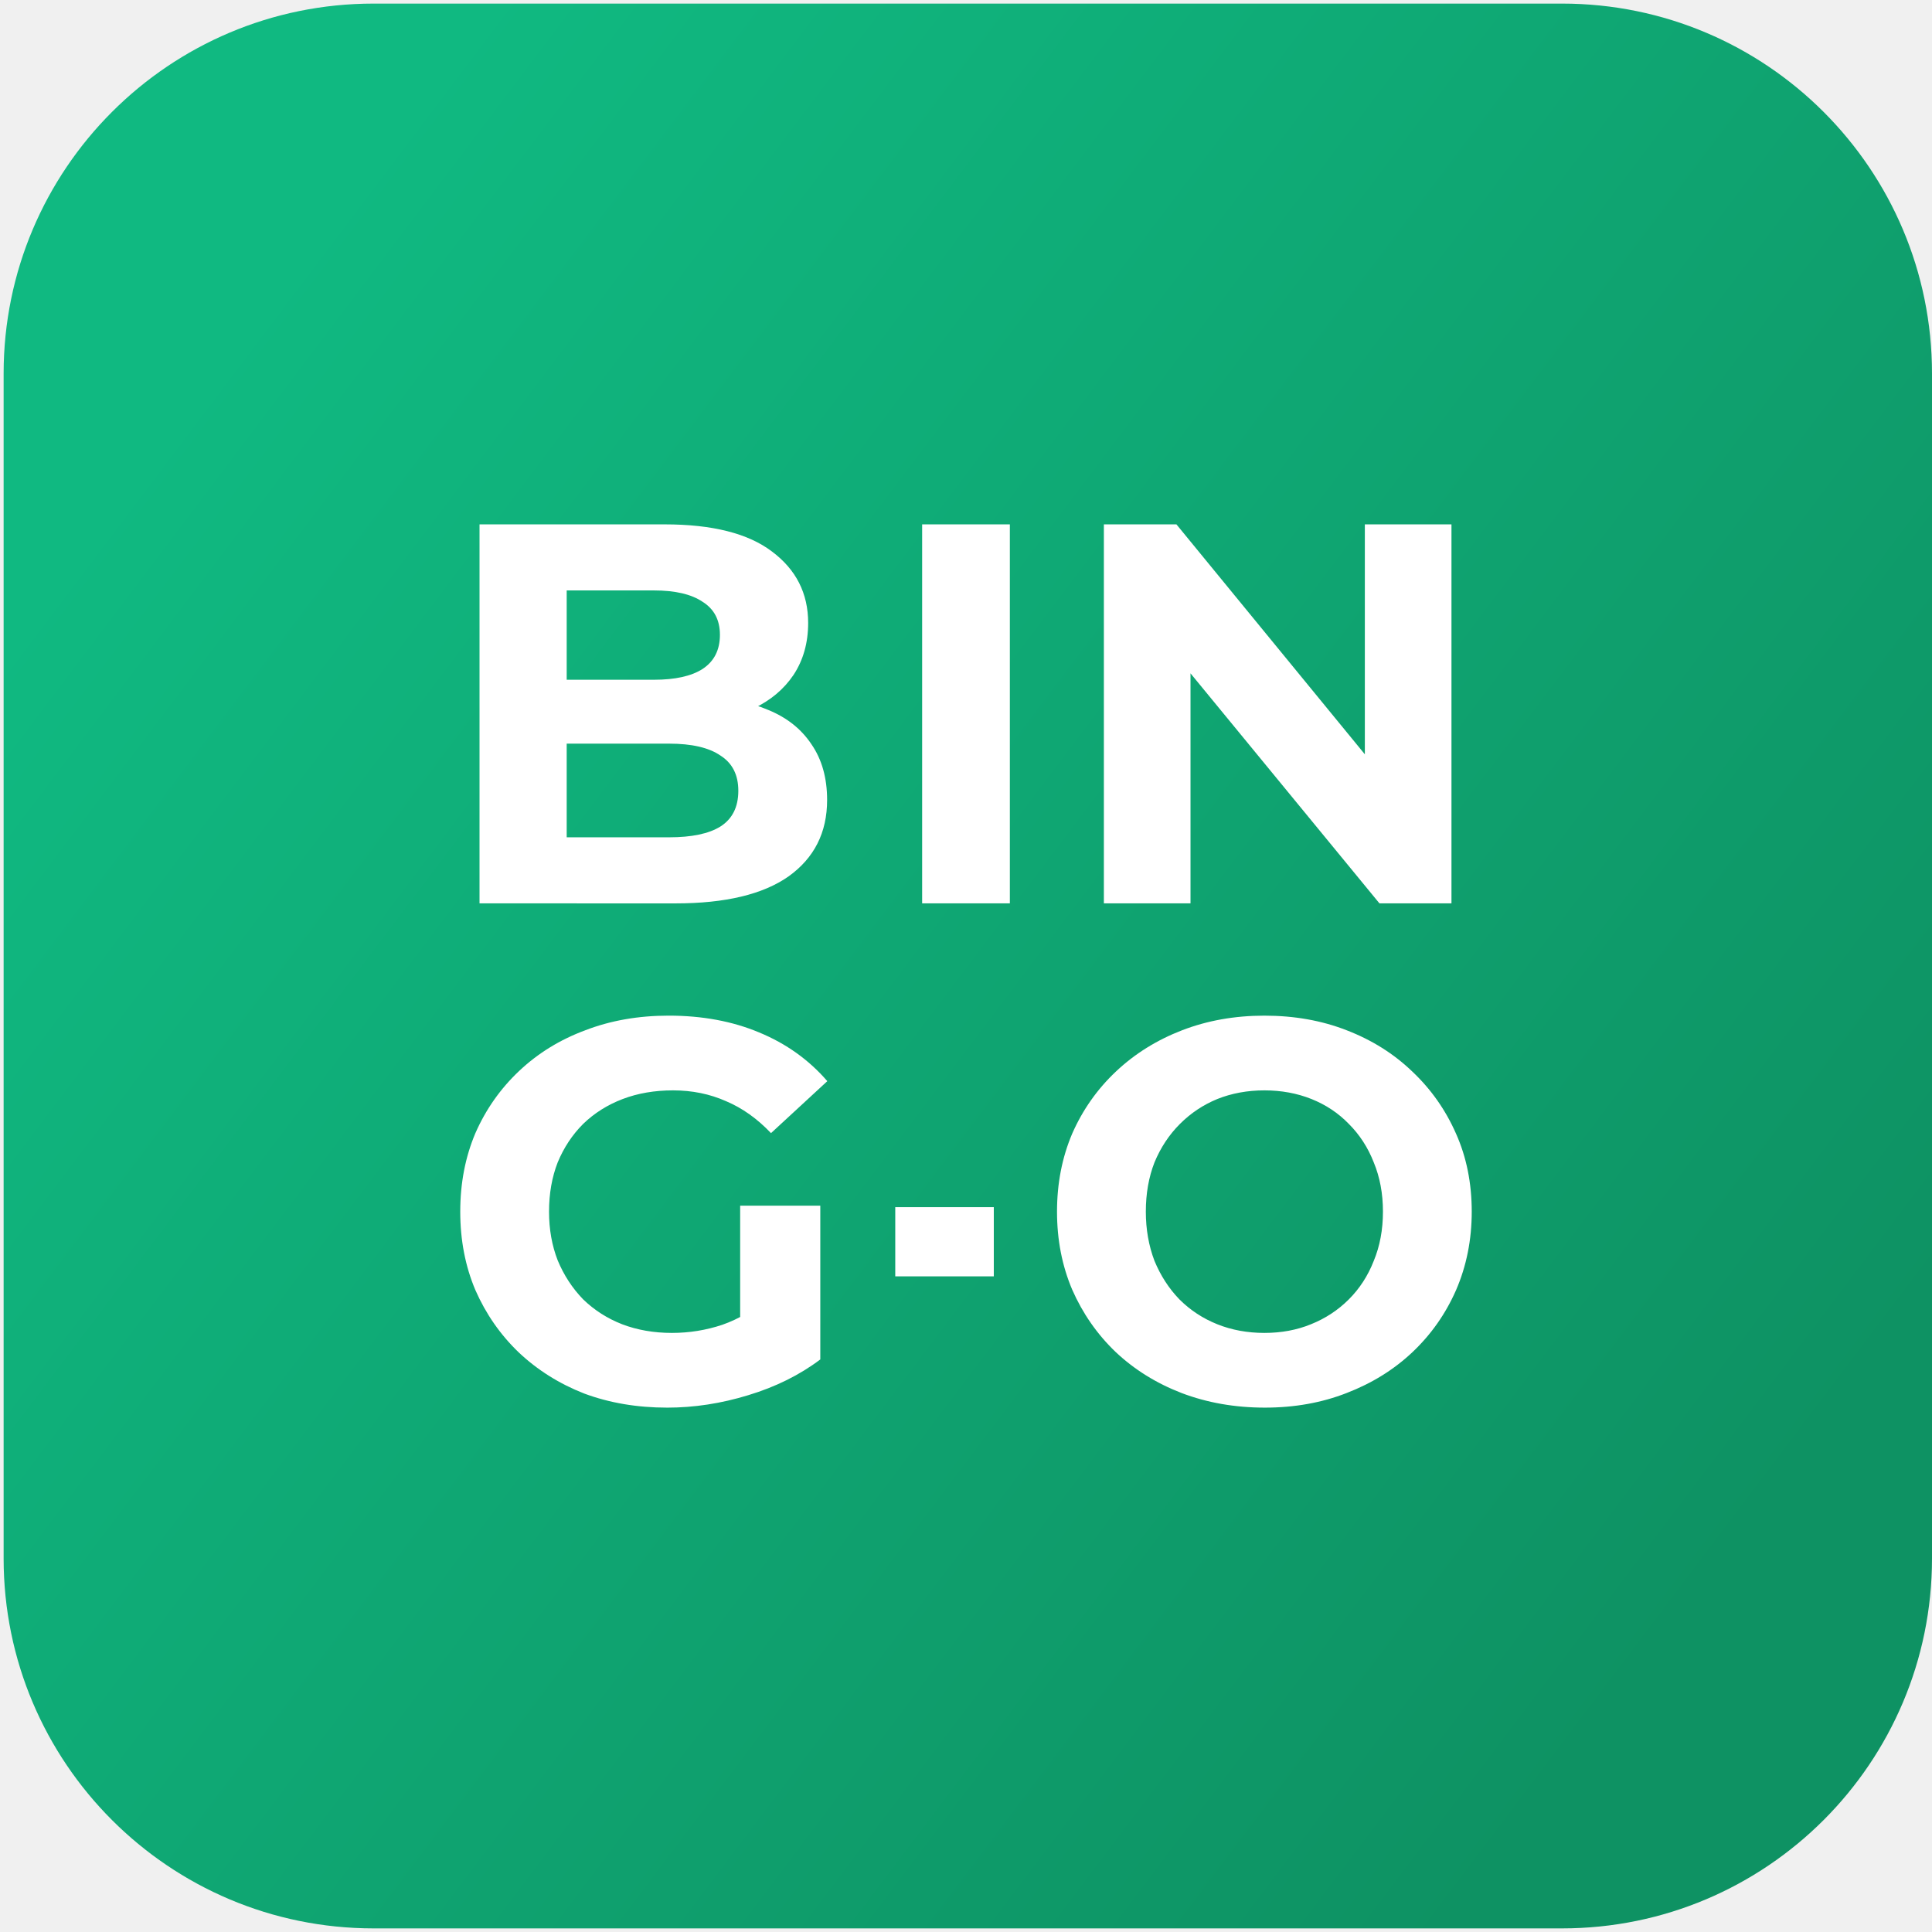
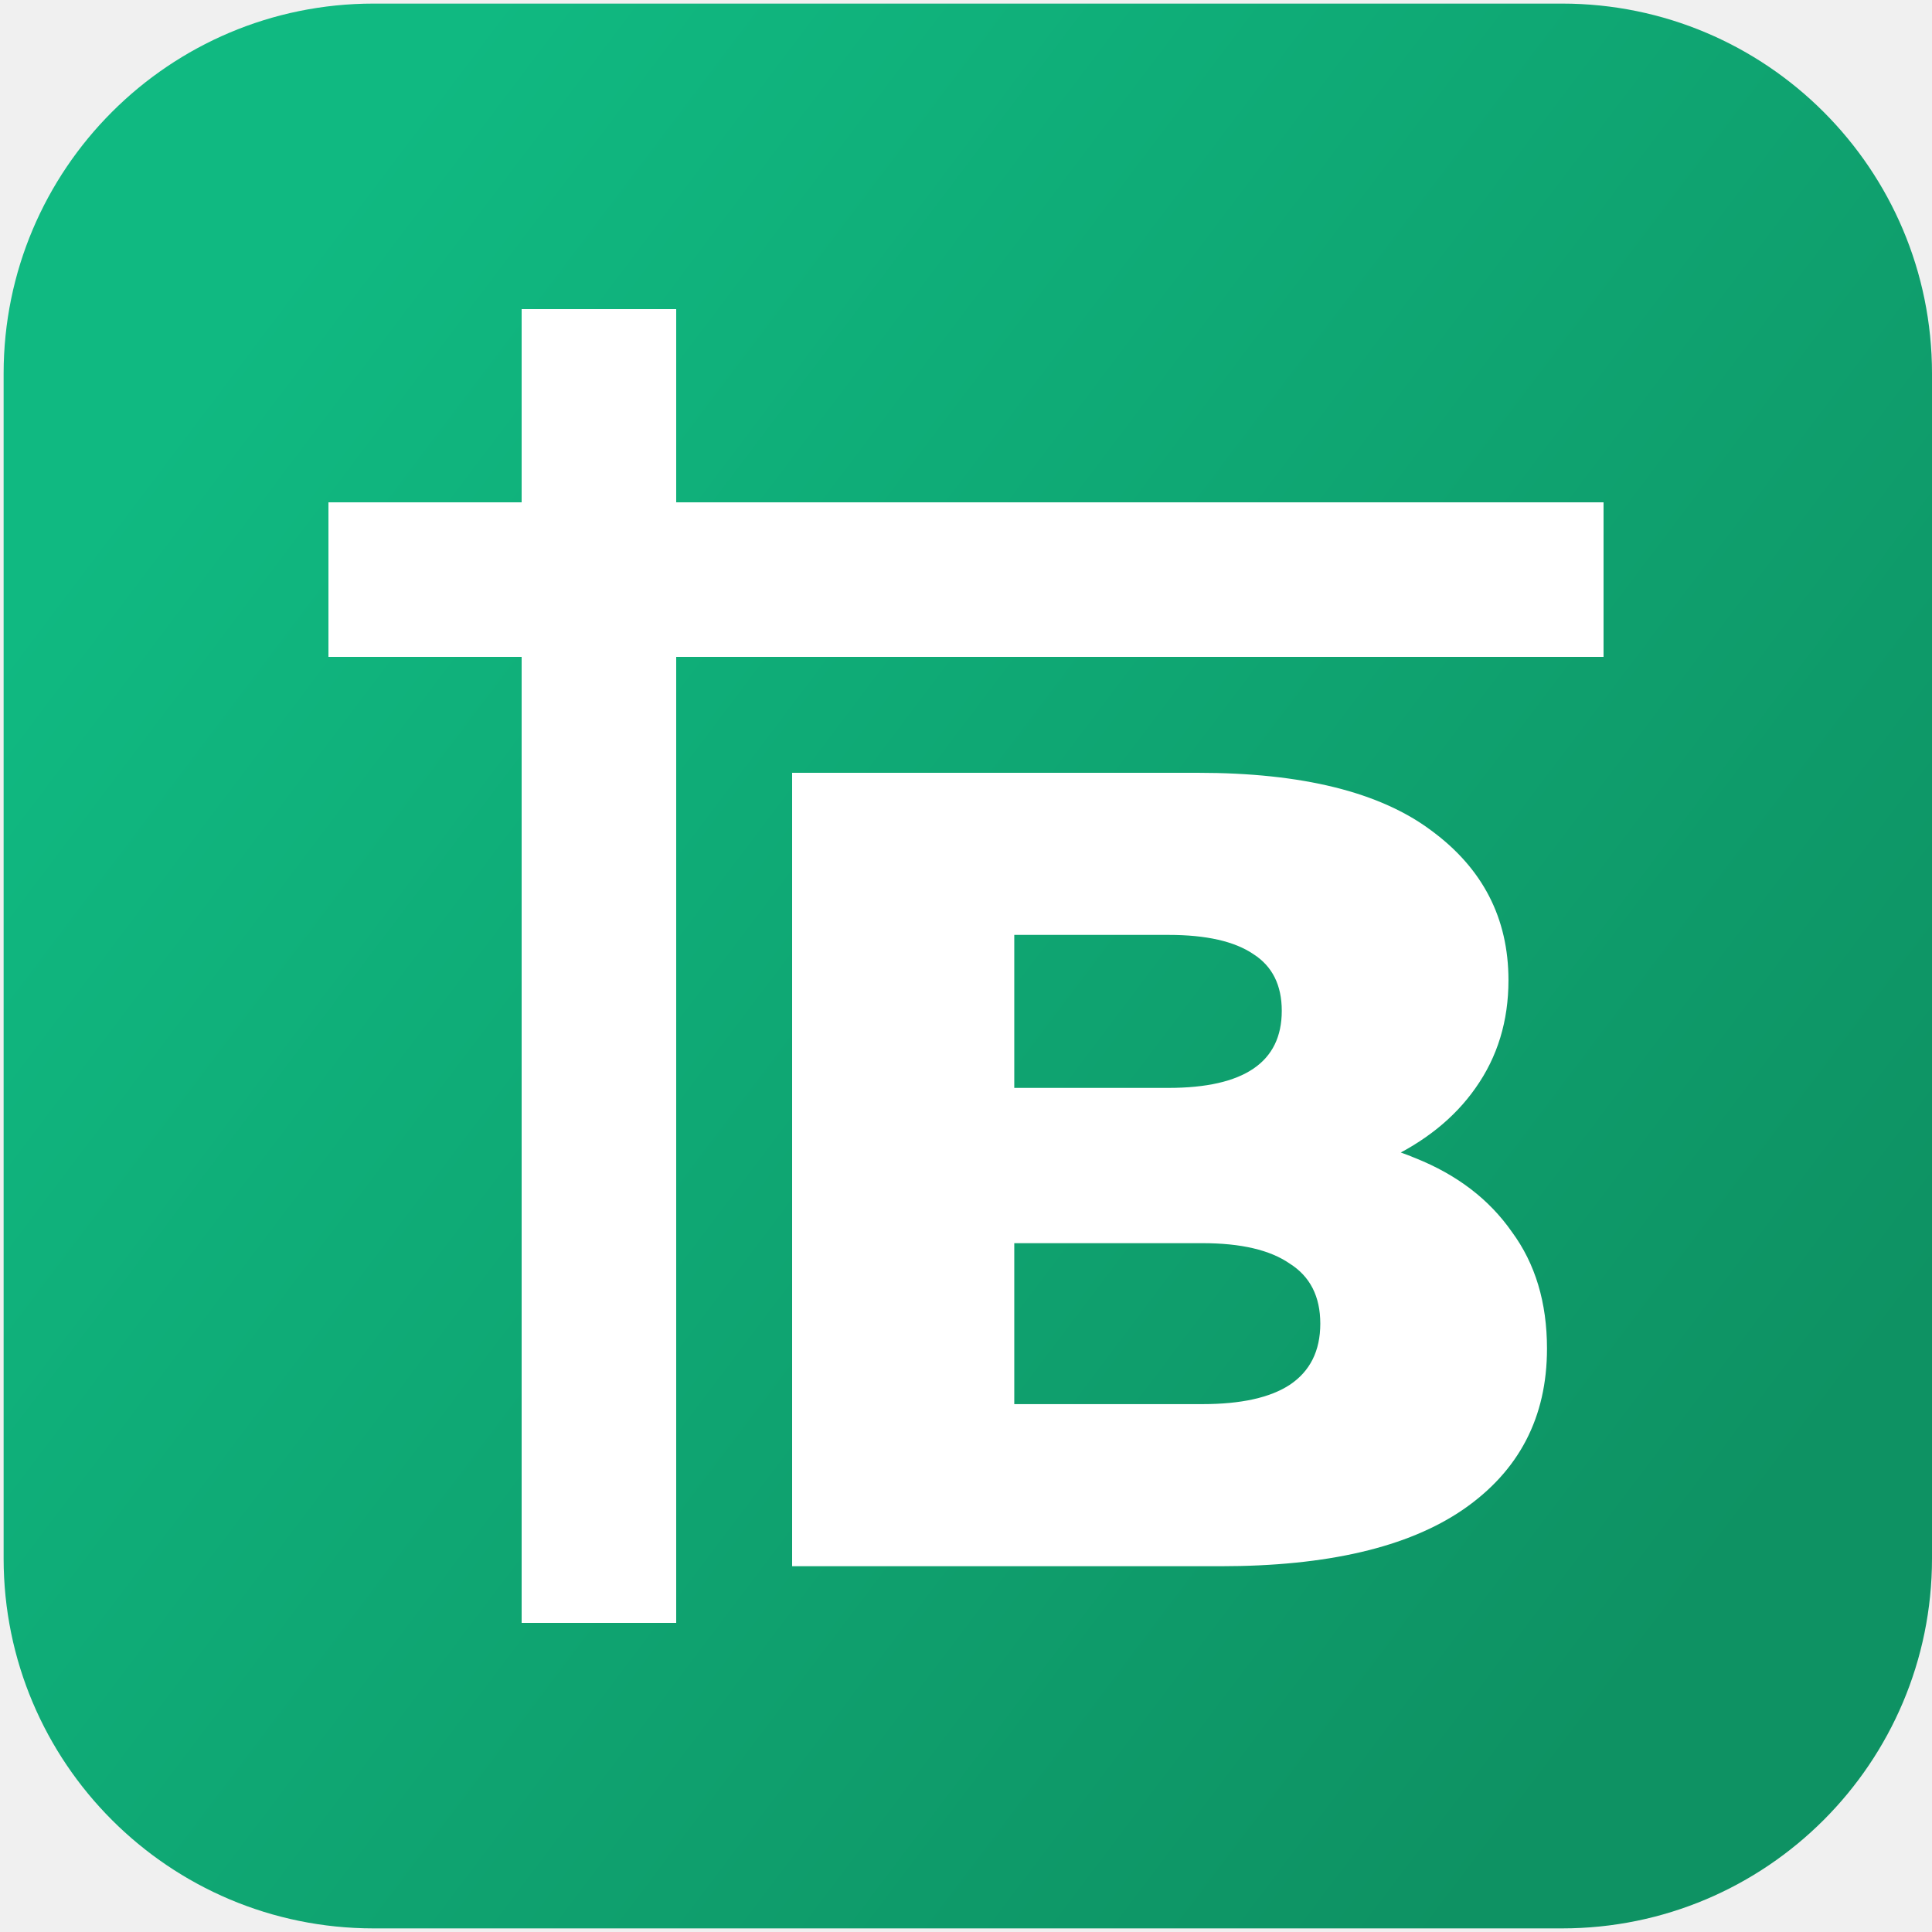
<svg xmlns="http://www.w3.org/2000/svg" xmlns:xlink="http://www.w3.org/1999/xlink" width="500" height="500" viewBox="0 0 132.292 132.292" version="1.1" id="svg1" xml:space="preserve">
  <defs id="defs1">
+     <rect x="100" y="110" width="10" height="280" id="rect2" />
    <linearGradient id="linearGradient12">
      <stop style="stop-color:#ffffff;stop-opacity:0;" offset="0" id="stop12" />
      <stop style="stop-color:#ffffff;stop-opacity:0;" offset="1" id="stop13" />
    </linearGradient>
    <linearGradient id="linearGradient1">
      <stop style="stop-color:#10b981;stop-opacity:1;" offset="0" id="stop1" />
      <stop style="stop-color:#0e9263;stop-opacity:1;" offset="1" id="stop2" />
    </linearGradient>
    <linearGradient xlink:href="#linearGradient1" id="linearGradient2" x1="13.12" y1="26.188" x2="119.172" y2="106.104" gradientUnits="userSpaceOnUse" gradientTransform="matrix(0.9981287,0,0,0.9962723,0.2475943,0.2455429)" />
    <linearGradient xlink:href="#linearGradient12" id="linearGradient13" x1="-0.002" y1="66.145" x2="132.541" y2="66.145" gradientUnits="userSpaceOnUse" />
  </defs>
  <g id="layer1">
    <rect style="fill:url(#linearGradient2);stroke:url(#linearGradient13);stroke-width:0.499;stroke-linecap:round;stroke-linejoin:bevel" id="rect1" width="132.044" height="131.799" x="0.248" y="0.246" ry="25.332" />
  </g>
-   <g id="layer2">
-     <path id="path4" style="display:none;fill:#ffffff;fill-opacity:1;stroke:#ffffff;stroke-width:0.5;stroke-linecap:round;stroke-linejoin:bevel" d="m 37.042,34.396 2.646,5.292 6e-6,52.917 -2.646,5.292 18.521,1.4e-5 -2.646,-5.292 V 39.688 L 55.562,34.396 Z m 21.167,5.292 c 2e-6,0 0,2.95 0,6.615 v 1.323 l 15.875,7e-6 c 10.583,5e-6 10.583,1.478 10.583,6.77 0,5.292 8e-6,6.459 -10.583,6.459 l -15.875,-3e-6 -8e-6,5.292 8e-6,5.292 15.875,7e-6 c 10.583,5e-6 10.583,1.46 10.583,6.751 0,5.292 0,6.478 -10.583,6.478 l -15.875,-7e-6 v 2.646 c 0,2.932 2e-6,5.292 0,5.292 l 15.875,7e-6 c 23.813,1.1e-5 21.167,-5.292 21.167,-15.875 0,-10.583 -10.583,-10.583 -10.583,-10.583 0,0 10.583,9e-6 10.583,-10.583 0,-10.583 2.646,-15.875 -21.167,-15.875 z" />
-     <path id="path1" style="display:none;fill:#ffffff;fill-opacity:1;stroke:#ffffff;stroke-width:0.5;stroke-linecap:round;stroke-linejoin:bevel" d="m 37.042,34.396 2.646,5.292 6e-6,52.917 -2.646,5.292 18.521,1.4e-5 -2.646,-5.292 V 39.688 L 55.562,34.396 Z m 23.813,3e-6 -2.646,5.292 v 7.937 l 15.875,7e-6 c 10.583,5e-6 10.583,1.478 10.583,6.77 0,5.292 8e-6,6.459 -10.583,6.459 l -15.875,-3e-6 -8e-6,5.292 8e-6,5.292 15.875,7e-6 c 10.583,5e-6 10.583,1.46 10.583,6.751 0,5.292 0,6.478 -10.583,6.478 l -15.875,-7e-6 v 7.937 c 0,0 2.646,5.292 2.646,5.292 h 13.229 c 23.813,0 21.167,-10.583 21.167,-21.167 0,-10.583 -10.583,-10.583 -10.583,-10.583 0,0 10.583,9e-6 10.583,-10.583 0,-10.583 2.646,-21.167 -21.167,-21.167 z" />
+   <g id="layer2" style="display:inline">
+     <path id="rect4" style="fill:#ffffff;stroke:#ffffff;stroke-width:0.637;stroke-linecap:round;stroke-linejoin:bevel;stroke-opacity:0" d="M 22.49,34.396 H 109.802 V 44.979 H 22.49 Z m 13.229,-13.229 10.583,4e-6 V 111.125 H 35.719 Z M 54.24,107.244 V 52.917 h 27.785 c 7.14,0 12.47,1.319 15.988,3.958 3.518,2.587 5.278,6.002 5.278,10.245 0,2.794 -0.75,5.252 -2.251,7.373 -1.449,2.07 -3.518,3.725 -6.209,4.967 -2.639,1.19 -5.795,1.785 -9.469,1.785 l 1.552,-3.725 c 3.829,0 7.166,0.595 10.012,1.785 2.846,1.138 5.045,2.82 6.597,5.045 1.604,2.173 2.406,4.838 2.406,7.994 0,4.708 -1.914,8.382 -5.743,11.021 -3.777,2.587 -9.313,3.881 -16.609,3.881 z M 69.451,96.146 H 82.335 c 2.639,0 4.631,-0.44 5.976,-1.319 1.397,-0.931 2.095,-2.328 2.095,-4.191 0,-1.863 -0.699,-3.234 -2.095,-4.113 C 86.966,85.591 84.974,85.125 82.335,85.125 H 68.365 V 74.493 h 11.642 c 2.587,0 4.527,-0.44 5.821,-1.319 1.294,-0.88 1.94,-2.199 1.94,-3.958 0,-1.759 -0.647,-3.053 -1.94,-3.881 -1.294,-0.88 -3.234,-1.319 -5.821,-1.319 H 69.451 Z" />
  </g>
-   <g id="layer3">
-     <path id="path3" style="font-weight:bold;font-size:33.867px;font-family:Montserrat;-inkscape-font-specification:'Montserrat Bold';text-align:center;letter-spacing:0.132px;text-anchor:middle;display:inline;fill:#ffffff;stroke:#ffffff;stroke-width:0.547;stroke-linecap:round;stroke-linejoin:bevel;stroke-opacity:0" d="M 32.835,61.857 V 35.906 h 12.679 q 4.894,0 7.34,1.854 2.484,1.854 2.484,4.894 0,2.039 -1.001,3.559 -1.001,1.483 -2.743,2.299 -1.742,0.816 -4.004,0.816 l 0.704,-1.52 q 2.447,0 4.338,0.816 1.891,0.779 2.929,2.336 1.075,1.557 1.075,3.818 0,3.337 -2.632,5.227 -2.632,1.854 -7.748,1.854 z m 5.969,-4.523 h 7.007 q 2.336,0 3.522,-0.741 1.223,-0.779 1.223,-2.447 0,-1.631 -1.223,-2.41 -1.186,-0.816 -3.522,-0.816 H 38.359 V 46.546 h 6.414 q 2.187,0 3.337,-0.741 1.186,-0.779 1.186,-2.336 0,-1.52 -1.186,-2.261 -1.149,-0.779 -3.337,-0.779 h -5.969 z m 24.339,4.523 V 35.906 h 6.006 v 25.951 z m 12.444,0 V 35.906 h 4.968 L 95.866,54.591 H 93.456 V 35.906 h 5.932 V 61.857 H 94.457 L 79.109,43.172 h 2.41 v 18.685 z m -29.91,34.529 q -3.077,0 -5.672,-0.964 -2.558,-1.001 -4.486,-2.818 -1.891,-1.817 -2.966,-4.263 -1.038,-2.447 -1.038,-5.376 0,-2.929 1.038,-5.376 1.075,-2.447 3.003,-4.263 1.928,-1.817 4.523,-2.78 2.595,-1.001 5.709,-1.001 3.448,0 6.191,1.149 2.78,1.149 4.671,3.337 l -3.856,3.559 q -1.409,-1.483 -3.077,-2.187 -1.668,-0.741 -3.633,-0.741 -1.891,0 -3.448,0.593 -1.557,0.593 -2.706,1.705 -1.112,1.112 -1.742,2.632 -0.593,1.52 -0.593,3.374 0,1.817 0.593,3.337 0.63,1.52 1.742,2.669 1.149,1.112 2.669,1.705 1.557,0.593 3.411,0.593 1.779,0 3.448,-0.556 1.705,-0.593 3.299,-1.965 l 3.411,4.338 q -2.113,1.594 -4.931,2.447 -2.78,0.853 -5.561,0.853 z m 10.492,-3.299 -5.487,-0.779 v -9.75 h 5.487 z m 5.133,-5.69 v -4.738 h 6.748 v 4.738 z m 25.312,8.989 q -3.077,0 -5.709,-1.001 -2.595,-1.001 -4.523,-2.818 -1.891,-1.817 -2.966,-4.263 -1.038,-2.447 -1.038,-5.338 0,-2.892 1.038,-5.338 1.075,-2.447 3.003,-4.263 1.928,-1.817 4.523,-2.818 2.595,-1.001 5.635,-1.001 3.077,0 5.635,1.001 2.595,1.001 4.486,2.818 1.928,1.817 3.003,4.263 1.075,2.41 1.075,5.338 0,2.892 -1.075,5.376 -1.075,2.447 -3.003,4.263 -1.891,1.779 -4.486,2.78 -2.558,1.001 -5.598,1.001 z M 86.578,91.27 q 1.742,0 3.188,-0.593 1.483,-0.593 2.595,-1.705 1.112,-1.112 1.705,-2.632 0.63,-1.52 0.63,-3.374 0,-1.854 -0.63,-3.374 -0.593,-1.52 -1.705,-2.632 -1.075,-1.112 -2.558,-1.705 -1.483,-0.593 -3.225,-0.593 -1.742,0 -3.225,0.593 -1.446,0.593 -2.558,1.705 -1.112,1.112 -1.742,2.632 -0.593,1.52 -0.593,3.374 0,1.817 0.593,3.374 0.63,1.52 1.705,2.632 1.112,1.112 2.595,1.705 1.483,0.593 3.225,0.593 z" />
+   <g id="layer3" style="display:none">
+     <path id="path3" style="font-weight:bold;font-size:33.867px;font-family:Montserrat;-inkscape-font-specification:'Montserrat Bold';text-align:center;letter-spacing:0.132px;text-anchor:middle;display:inline;fill:#ffffff;stroke:#ffffff;stroke-width:1;stroke-linecap:round;stroke-linejoin:round;stroke-dasharray:none;stroke-opacity:1" d="M 25.708,60.939 V 29.436 h 15.391 q 5.941,0 8.911,2.25 3.015,2.25 3.015,5.941 0,2.475 -1.215,4.32 -1.215,1.8 -3.33,2.79 -2.115,0.99 -4.86,0.99 l 0.855,-1.845 q 2.97,0 5.265,0.99 2.295,0.945 3.555,2.835 1.305,1.89 1.305,4.635 0,4.05 -3.195,6.346 -3.195,2.25 -9.406,2.25 z m 7.246,-5.491 h 8.506 q 2.835,0 4.275,-0.9 1.485,-0.945 1.485,-2.97 0,-1.98 -1.485,-2.925 -1.44,-0.99 -4.275,-0.99 h -9.046 v -5.311 h 7.786 q 2.655,0 4.05,-0.9 1.44,-0.945 1.44,-2.835 0,-1.845 -1.44,-2.745 -1.395,-0.945 -4.05,-0.945 h -7.246 z m 29.547,5.491 V 29.436 h 7.291 v 31.503 z m 15.106,0 V 29.436 h 6.031 l 18.587,22.682 h -2.925 v -22.682 h 7.201 v 31.503 h -5.986 L 81.882,38.257 h 2.925 V 60.939 Z M 41.298,102.855 q -3.735,0 -6.886,-1.17 -3.105,-1.215 -5.446,-3.42 -2.295,-2.205 -3.6,-5.175 -1.26,-2.97 -1.26,-6.526 0,-3.555 1.26,-6.526 1.305,-2.97 3.645,-5.175 2.34,-2.205 5.491,-3.375 3.15,-1.215 6.931,-1.215 4.185,0 7.516,1.395 3.375,1.395 5.671,4.05 l -4.68,4.32 q -1.71,-1.8 -3.735,-2.655 -2.025,-0.9 -4.41,-0.9 -2.295,0 -4.185,0.72 -1.89,0.72 -3.285,2.07 -1.35,1.35 -2.115,3.195 -0.72,1.845 -0.72,4.095 0,2.205 0.72,4.05 0.765,1.845 2.115,3.24 1.395,1.35 3.24,2.07 1.89,0.72 4.14,0.72 2.16,0 4.185,-0.675 2.07,-0.72 4.005,-2.385 l 4.14,5.266 q -2.565,1.935 -5.986,2.97 -3.375,1.035 -6.751,1.035 z M 54.034,98.85 47.373,97.905 V 86.069 h 6.661 z m 6.232,-6.907 v -5.751 h 8.191 v 5.751 z m 30.728,10.913 q -3.735,0 -6.931,-1.215 -3.15,-1.215 -5.491,-3.42 -2.295,-2.205 -3.6,-5.175 -1.26,-2.97 -1.26,-6.481 0,-3.51 1.26,-6.481 1.305,-2.97 3.645,-5.175 2.34,-2.205 5.491,-3.42 3.15,-1.215 6.841,-1.215 3.735,0 6.841,1.215 3.15,1.215 5.446,3.42 2.34,2.205 3.645,5.175 1.305,2.925 1.305,6.481 0,3.51 -1.305,6.526 -1.305,2.97 -3.645,5.175 -2.295,2.16 -5.446,3.375 -3.105,1.215 -6.796,1.215 z m -0.045,-6.211 q 2.115,0 3.87,-0.72 1.8,-0.72 3.15,-2.07 1.35,-1.35 2.07,-3.195 0.765,-1.845 0.765,-4.095 0,-2.25 -0.765,-4.095 -0.72,-1.845 -2.07,-3.195 -1.305,-1.35 -3.105,-2.07 -1.8,-0.72 -3.915,-0.72 -2.115,0 -3.915,0.72 -1.755,0.72 -3.105,2.07 -1.35,1.35 -2.115,3.195 -0.72,1.845 -0.72,4.095 0,2.205 0.72,4.095 0.765,1.845 2.07,3.195 1.35,1.35 3.15,2.07 1.8,0.72 3.915,0.72 z" />
  </g>
</svg>
